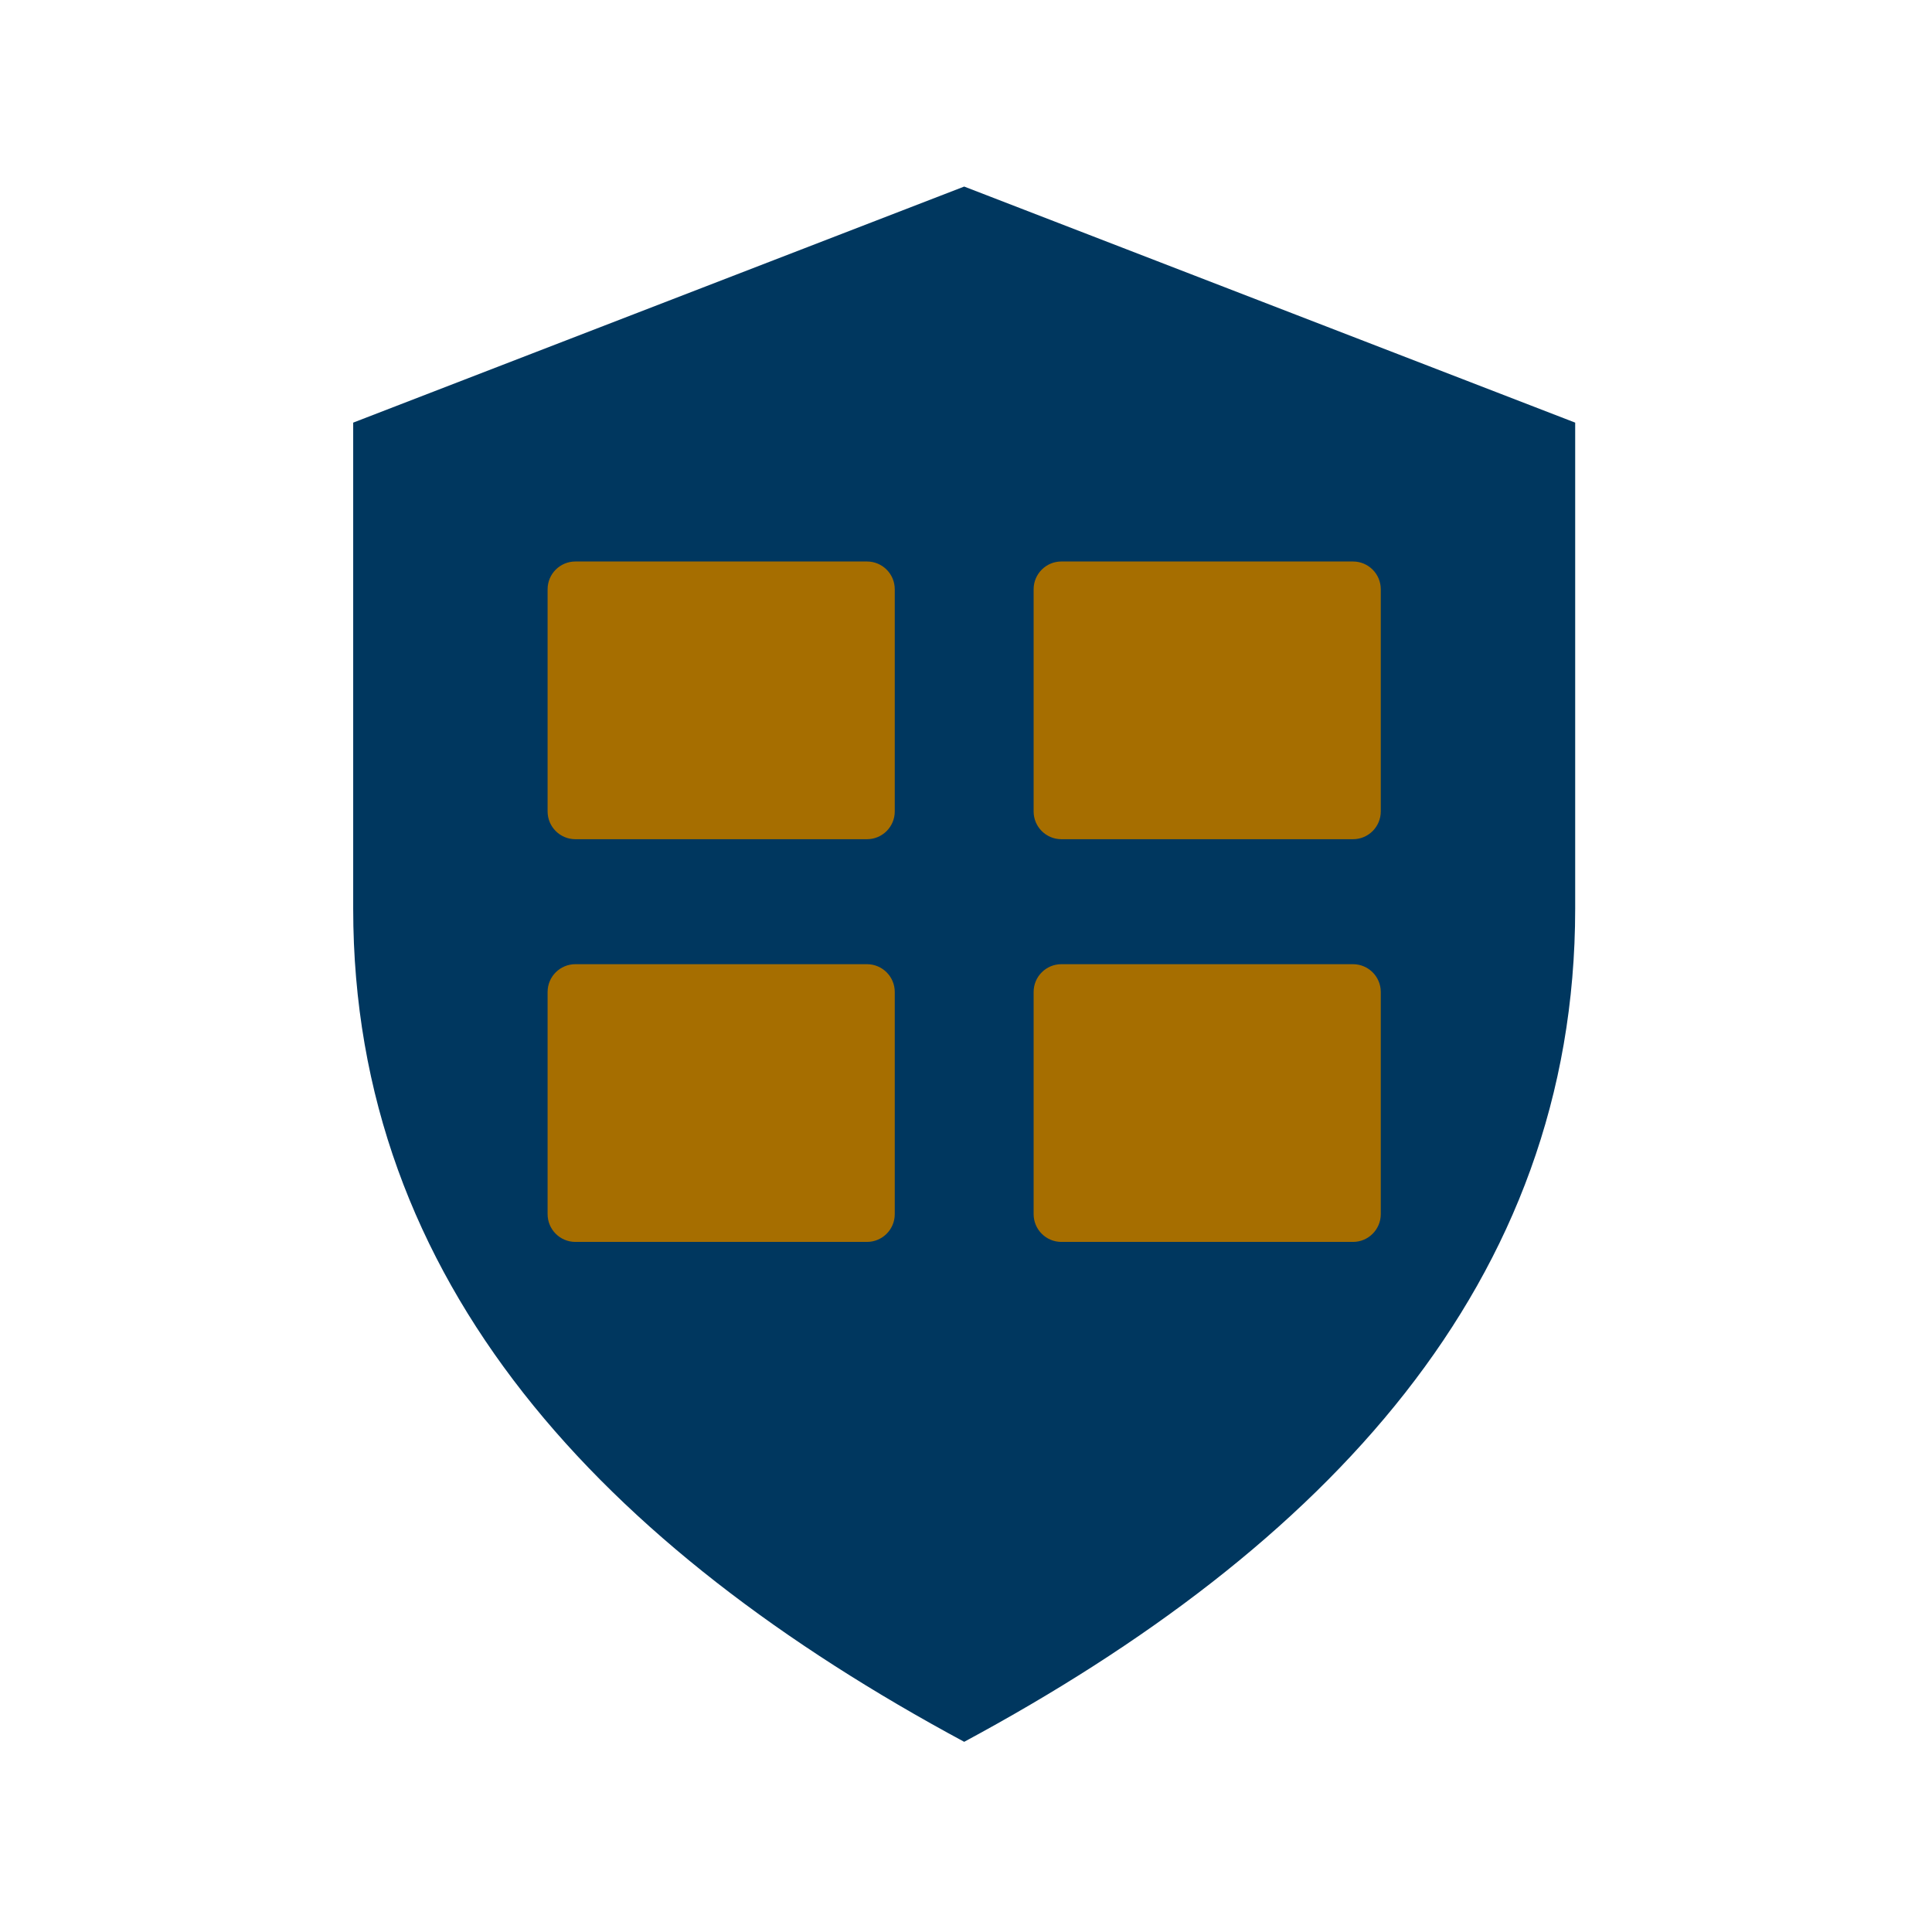
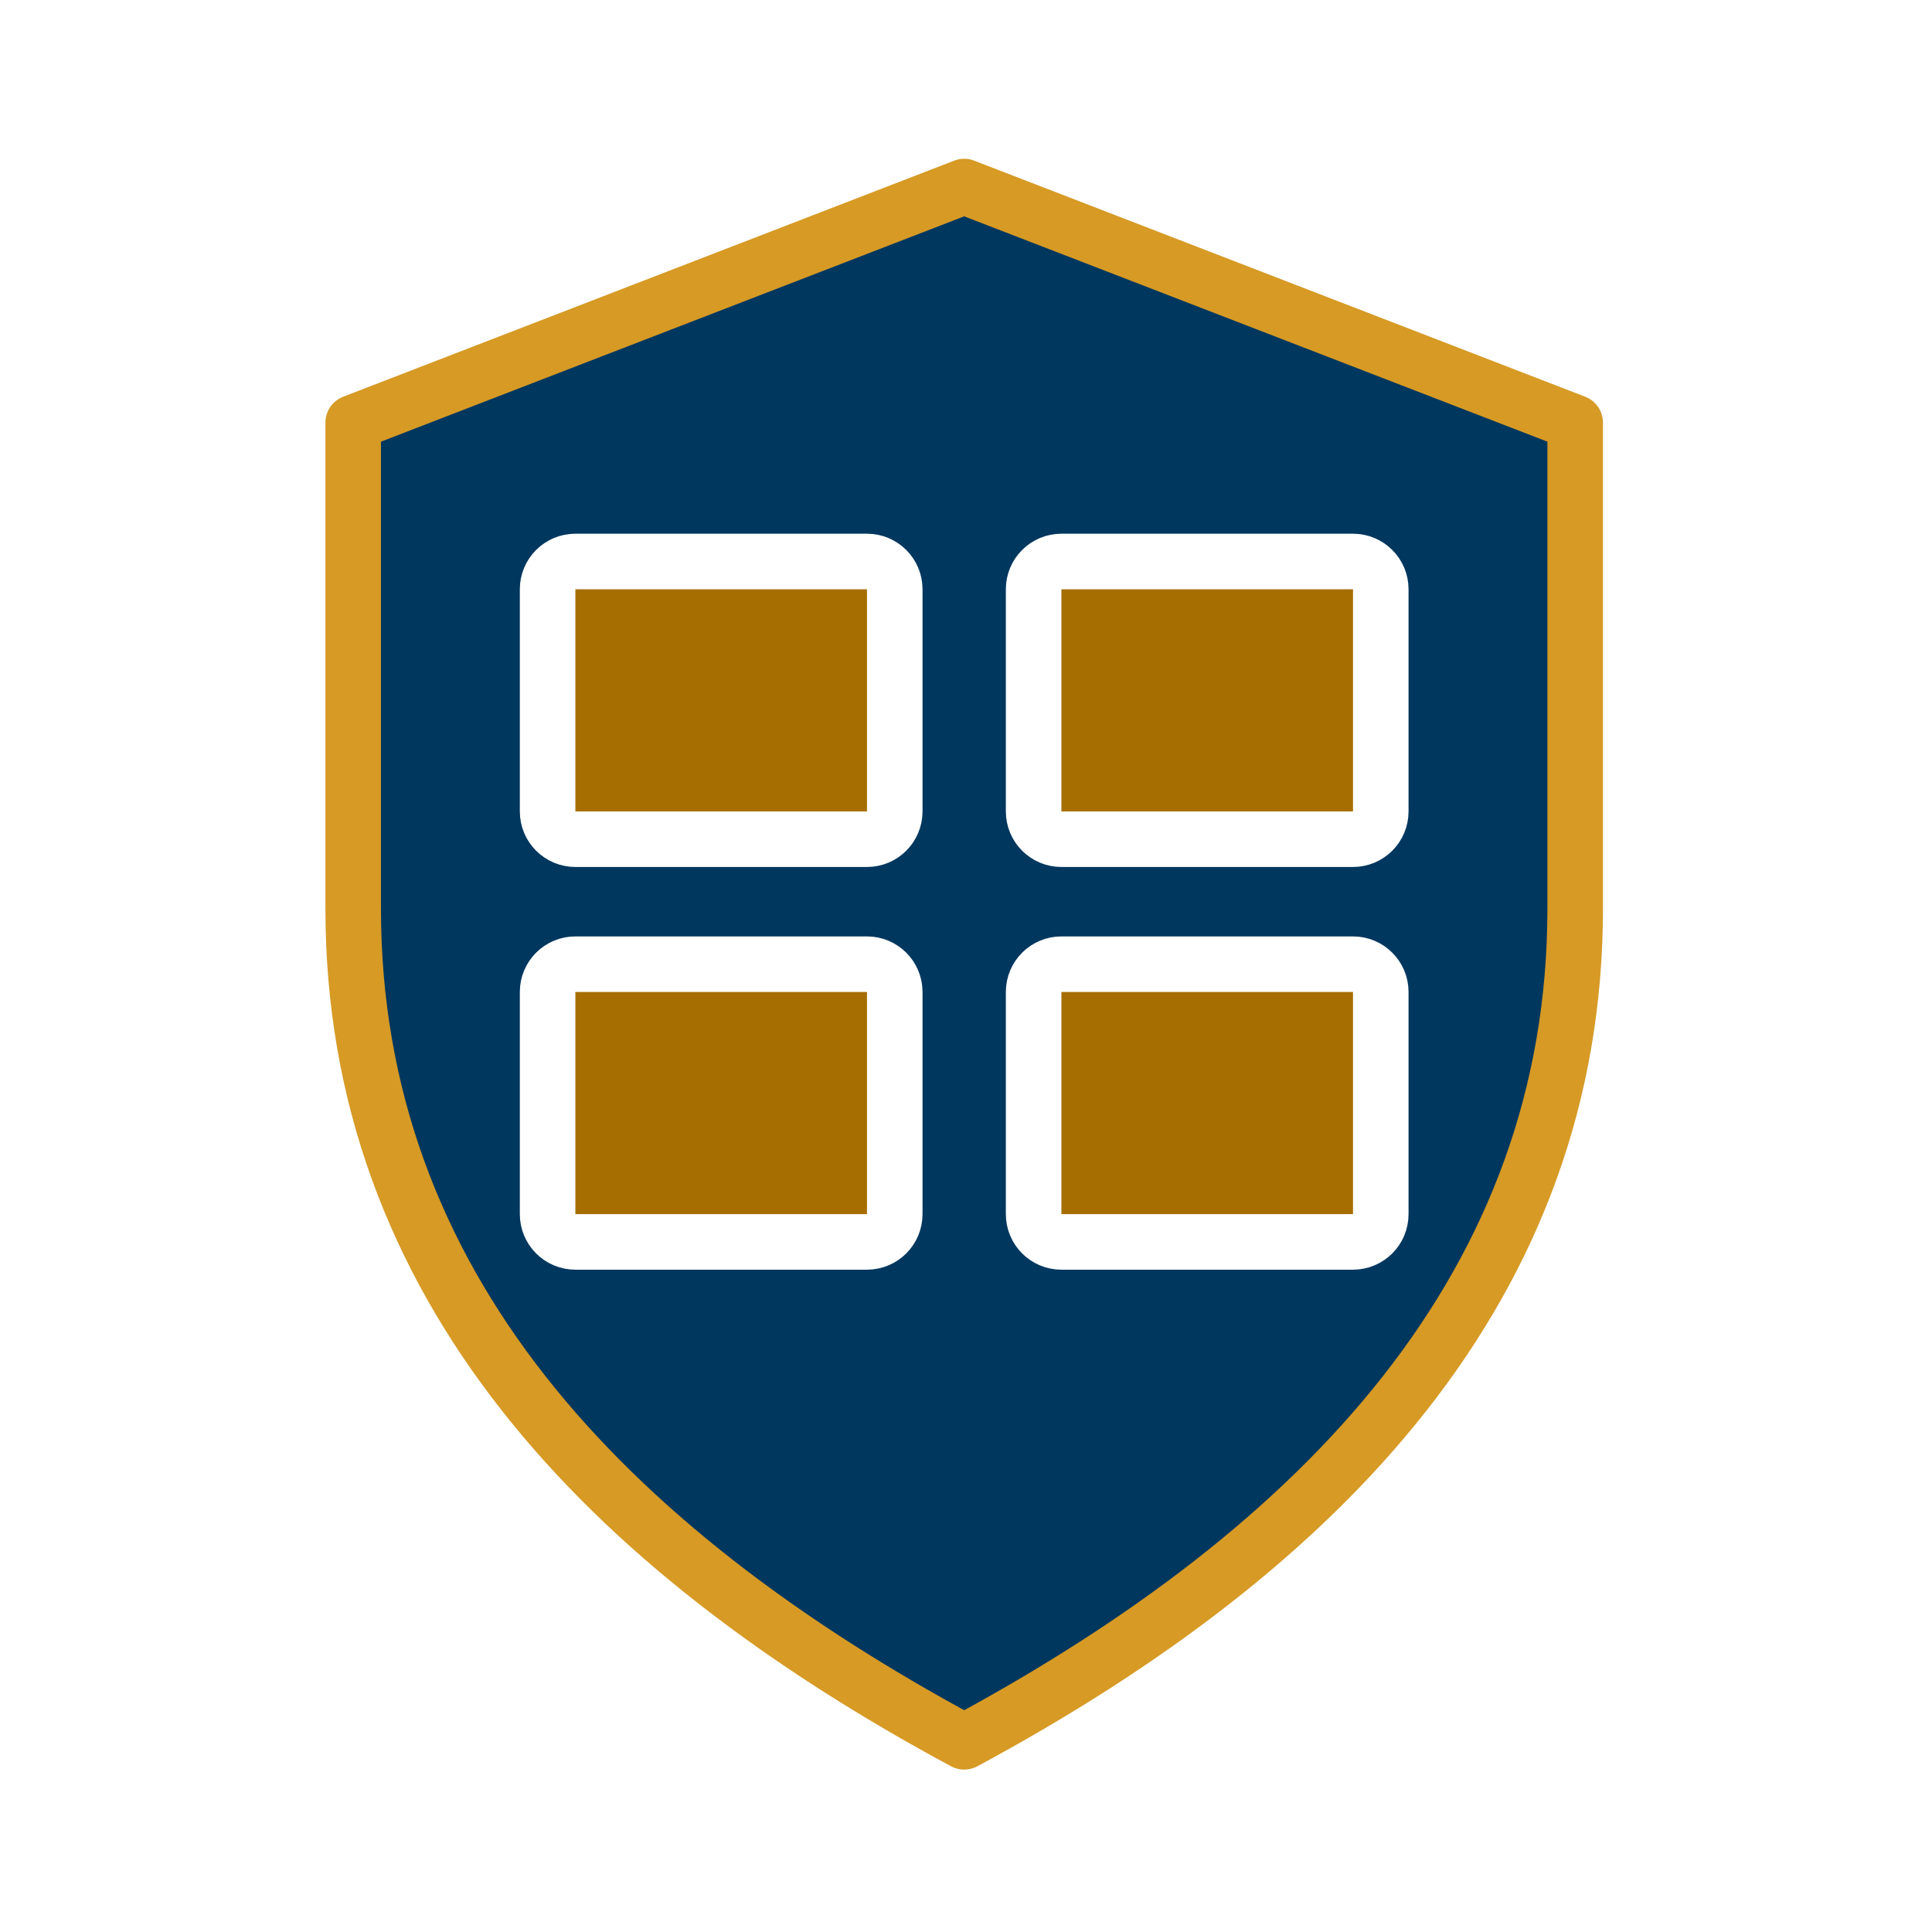
<svg xmlns="http://www.w3.org/2000/svg" width="256" height="256" viewBox="0 0 128 128" role="img" aria-labelledby="title">
  <rect width="128" height="128" fill="#FFFFFF" />
  <g transform="translate(5 5) scale(.92)">
-     <path fill="#00375F" d="M64 8 108 25v35c0 27-18 46-44 60-26-14-44-33-44-60V25L64 8Z" />
-     <g fill="#A66E00">
+     <path fill="#00375F" stroke="#D69A25" stroke-width="4" stroke-linejoin="round" d="M64 8 108 25v35c0 27-18 46-44 60-26-14-44-33-44-60V25L64 8Z" />
+     <g fill="#A66E00" stroke="#FFFFFF" stroke-width="4" stroke-linejoin="round">
      <rect x="34" y="35" width="25" height="20" rx="2" />
      <rect x="69" y="35" width="25" height="20" rx="2" />
      <rect x="34" y="64" width="25" height="20" rx="2" />
      <rect x="69" y="64" width="25" height="20" rx="2" />
    </g>
  </g>
</svg>
